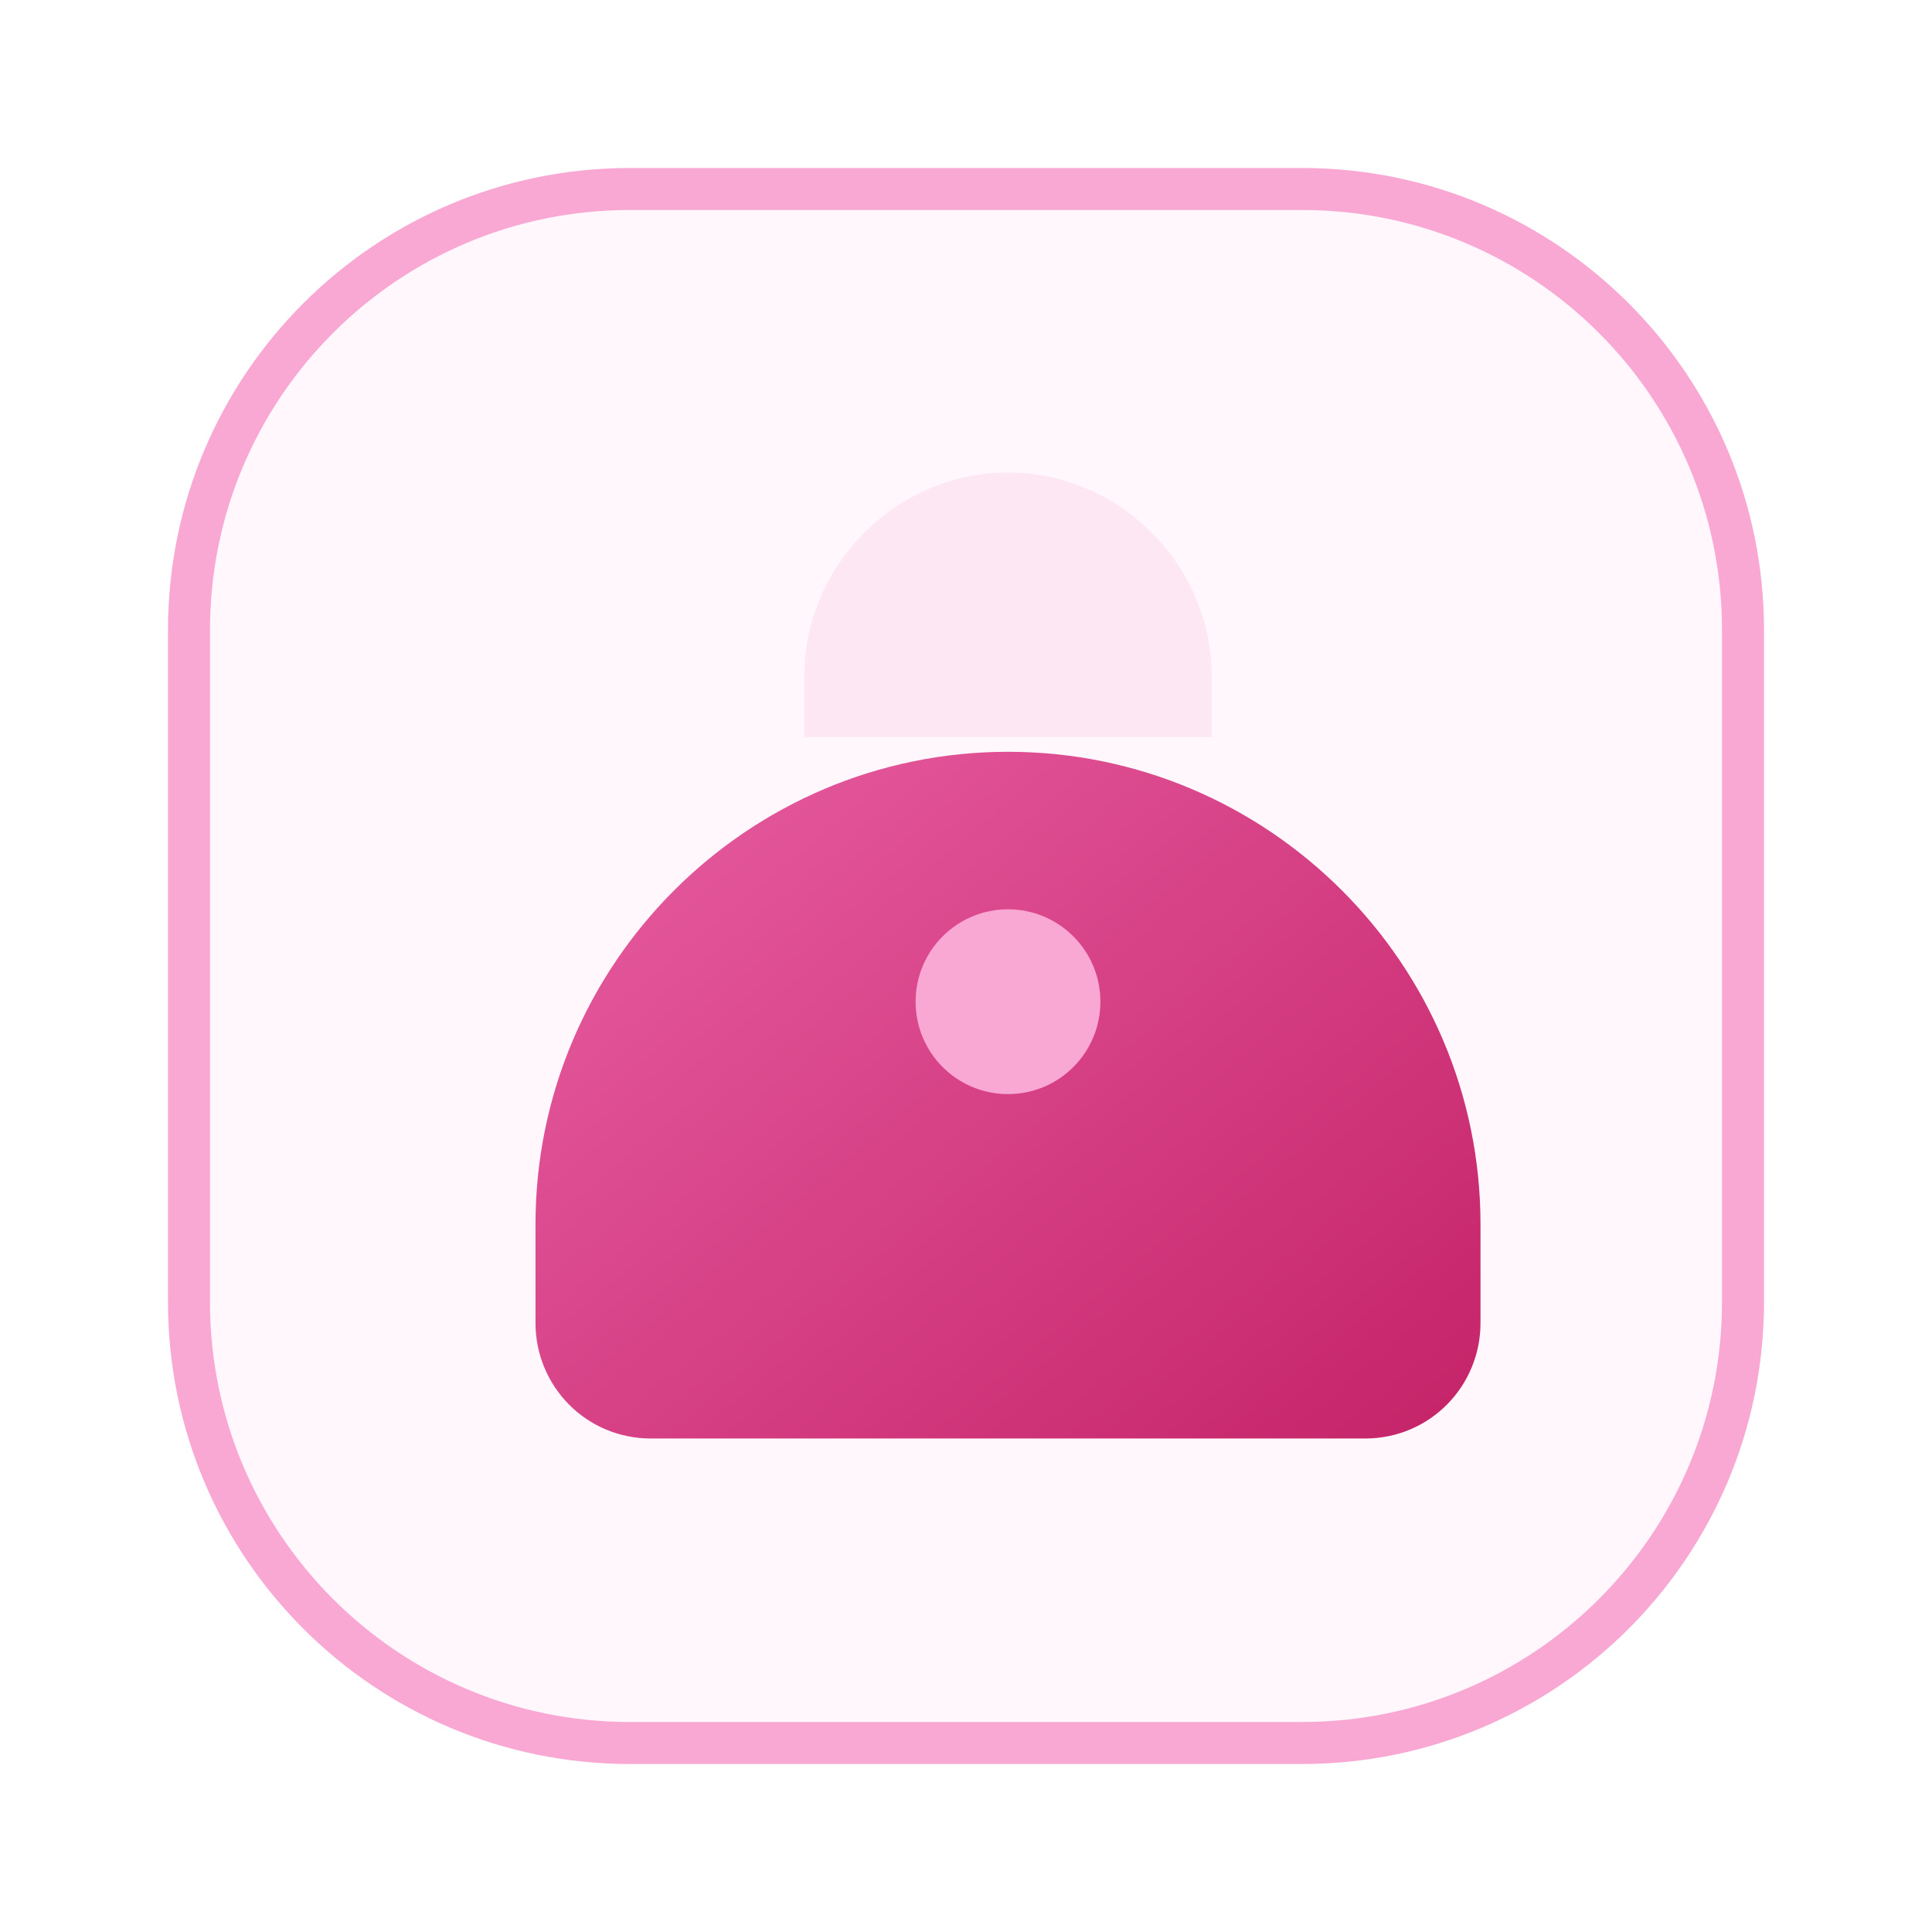
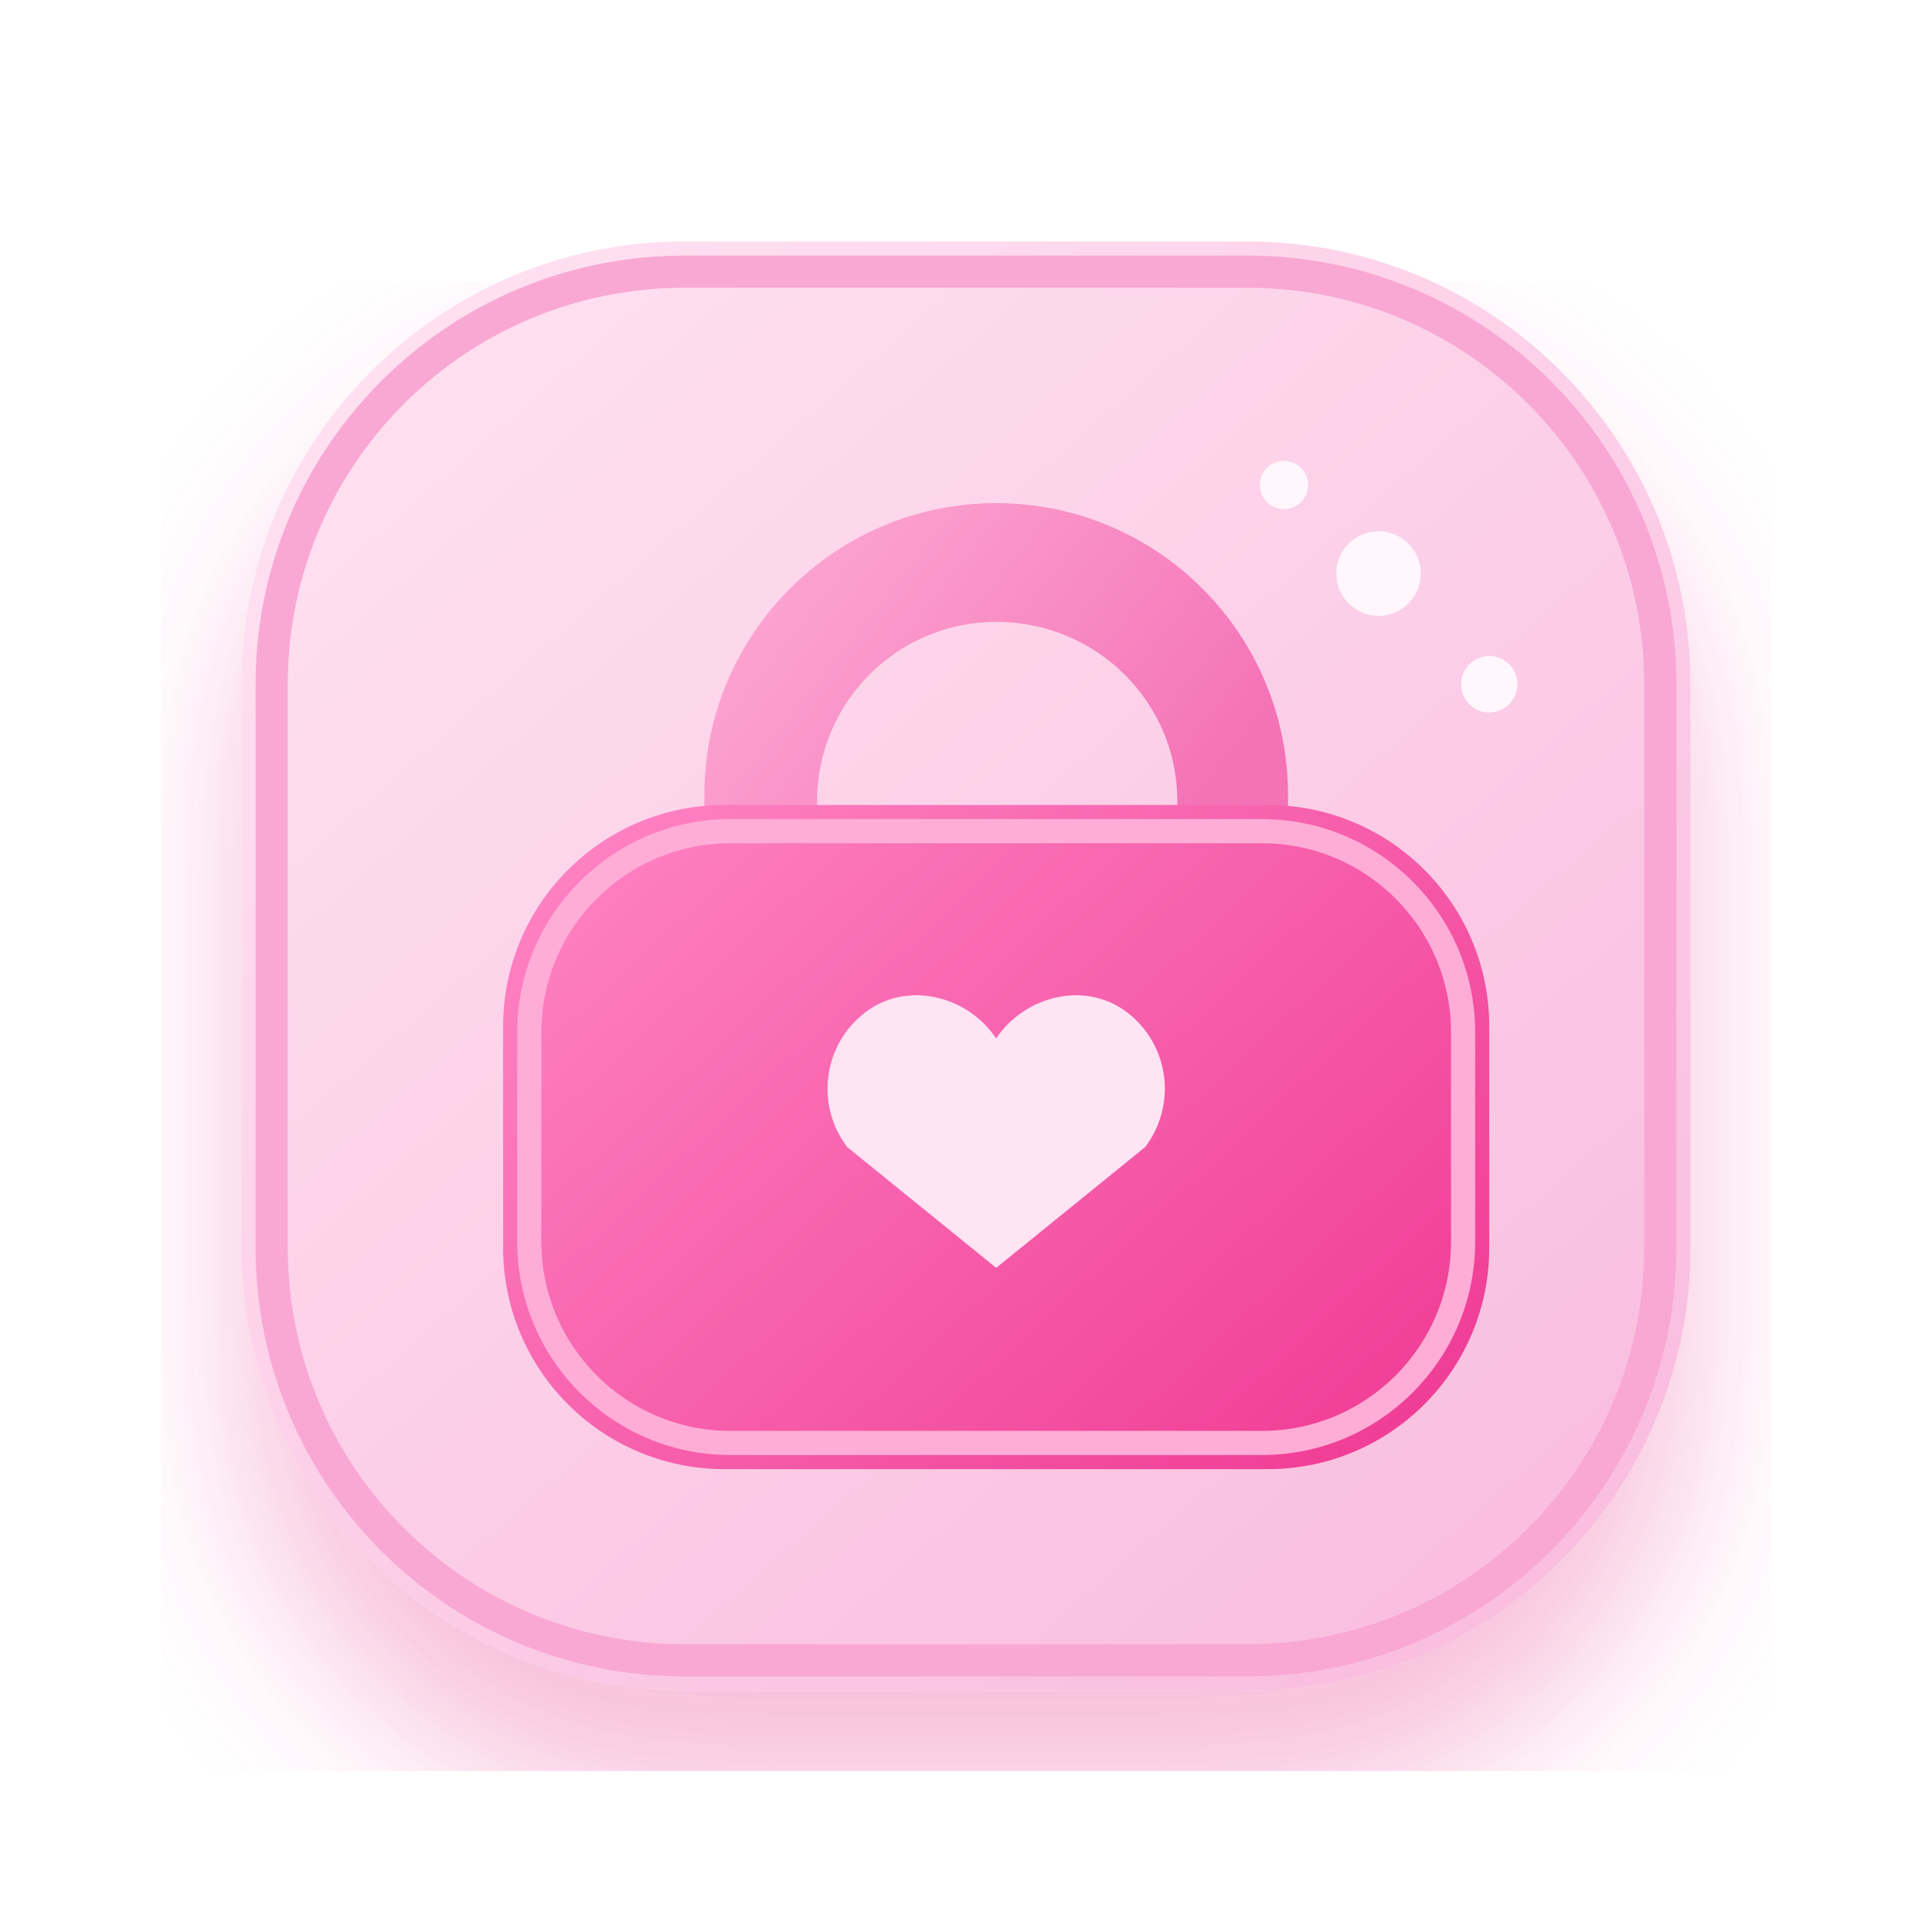
- <svg xmlns="http://www.w3.org/2000/svg" width="92" height="92" viewBox="0 0 92 92" fill="none">
+ <svg xmlns="http://www.w3.org/2000/svg" width="96" height="96" viewBox="0 0 96 96" fill="none">
  <defs>
-     <linearGradient id="markGrad" x1="22" y1="16" x2="74" y2="78" gradientUnits="userSpaceOnUse">
-       <stop stop-color="#F472B6" />
-       <stop offset="1" stop-color="#BE185D" />
+     <linearGradient id="bgGrad" x1="14" y1="10" x2="84" y2="90" gradientUnits="userSpaceOnUse">
+       <stop stop-color="#FFE4F3" />
+       <stop offset="1" stop-color="#F9B8DC" />
    </linearGradient>
+     <linearGradient id="lockGrad" x1="30" y1="34" x2="67" y2="74" gradientUnits="userSpaceOnUse">
+       <stop stop-color="#FF88C7" />
+       <stop offset="1" stop-color="#F03D95" />
+     </linearGradient>
+     <linearGradient id="shackleGrad" x1="35" y1="20" x2="60" y2="40" gradientUnits="userSpaceOnUse">
+       <stop stop-color="#FFB5DA" />
+       <stop offset="1" stop-color="#F472B6" />
+     </linearGradient>
+     <filter id="softShadow" x="8" y="8" width="80" height="80" filterUnits="userSpaceOnUse">
+       <feDropShadow dx="0" dy="6" stdDeviation="4" flood-color="#EC4899" flood-opacity=".35" />
+     </filter>
  </defs>
-   <rect x="8" y="8" width="76" height="76" rx="22" fill="#FFF7FB" />
-   <rect x="9" y="9" width="74" height="74" rx="21" stroke="#F9A8D4" stroke-width="2" />
-   <path d="M25.5 58.3C25.5 45.9 35.6 35.8 48 35.8C60.4 35.8 70.5 45.9 70.5 58.3V63C70.5 66 68.1 68.5 65 68.5H31C27.9 68.5 25.5 66 25.5 63V58.3Z" fill="url(#markGrad)" />
-   <path d="M48 22.5C53.3 22.5 57.7 26.9 57.7 32.2V35.1H38.3V32.2C38.3 26.9 42.7 22.5 48 22.5Z" fill="#FCE7F3" />
-   <circle cx="48" cy="47.7" r="4.4" fill="#F9A8D4" />
+   <g filter="url(#softShadow)">
+     <rect x="12" y="12" width="72" height="72" rx="22" fill="url(#bgGrad)" />
+     <rect x="13.5" y="13.5" width="69" height="69" rx="20.5" stroke="#F9A8D4" stroke-width="1.6" />
+   </g>
+   <path d="M35 39.5C35 31.5 41.5 25 49.5 25C57.5 25 64 31.5 64 39.5V43.5H58.5V39.8C58.5 34.9 54.5 30.9 49.5 30.9C44.6 30.9 40.6 34.9 40.6 39.8V43.5H35V39.5Z" fill="url(#shackleGrad)" />
+   <rect x="25" y="40" width="49" height="33" rx="11" fill="url(#lockGrad)" />
+   <rect x="26.3" y="41.3" width="46.4" height="30.4" rx="10" stroke="#FFADD6" stroke-width="1.2" />
+   <path d="M49.5 51.6C50.9 49.5 53.9 48.7 56 50.3C58.1 51.9 58.5 54.9 56.9 57L49.5 63L42.1 57C40.5 54.9 40.9 51.9 43 50.3C45.1 48.7 48.1 49.5 49.5 51.6Z" fill="#FFE4F3" />
+   <circle cx="68.5" cy="28.5" r="2.1" fill="#FFF7FB" />
+   <circle cx="74" cy="34" r="1.4" fill="#FFF7FB" />
+   <circle cx="63.8" cy="24.1" r="1.2" fill="#FFF7FB" />
</svg>
